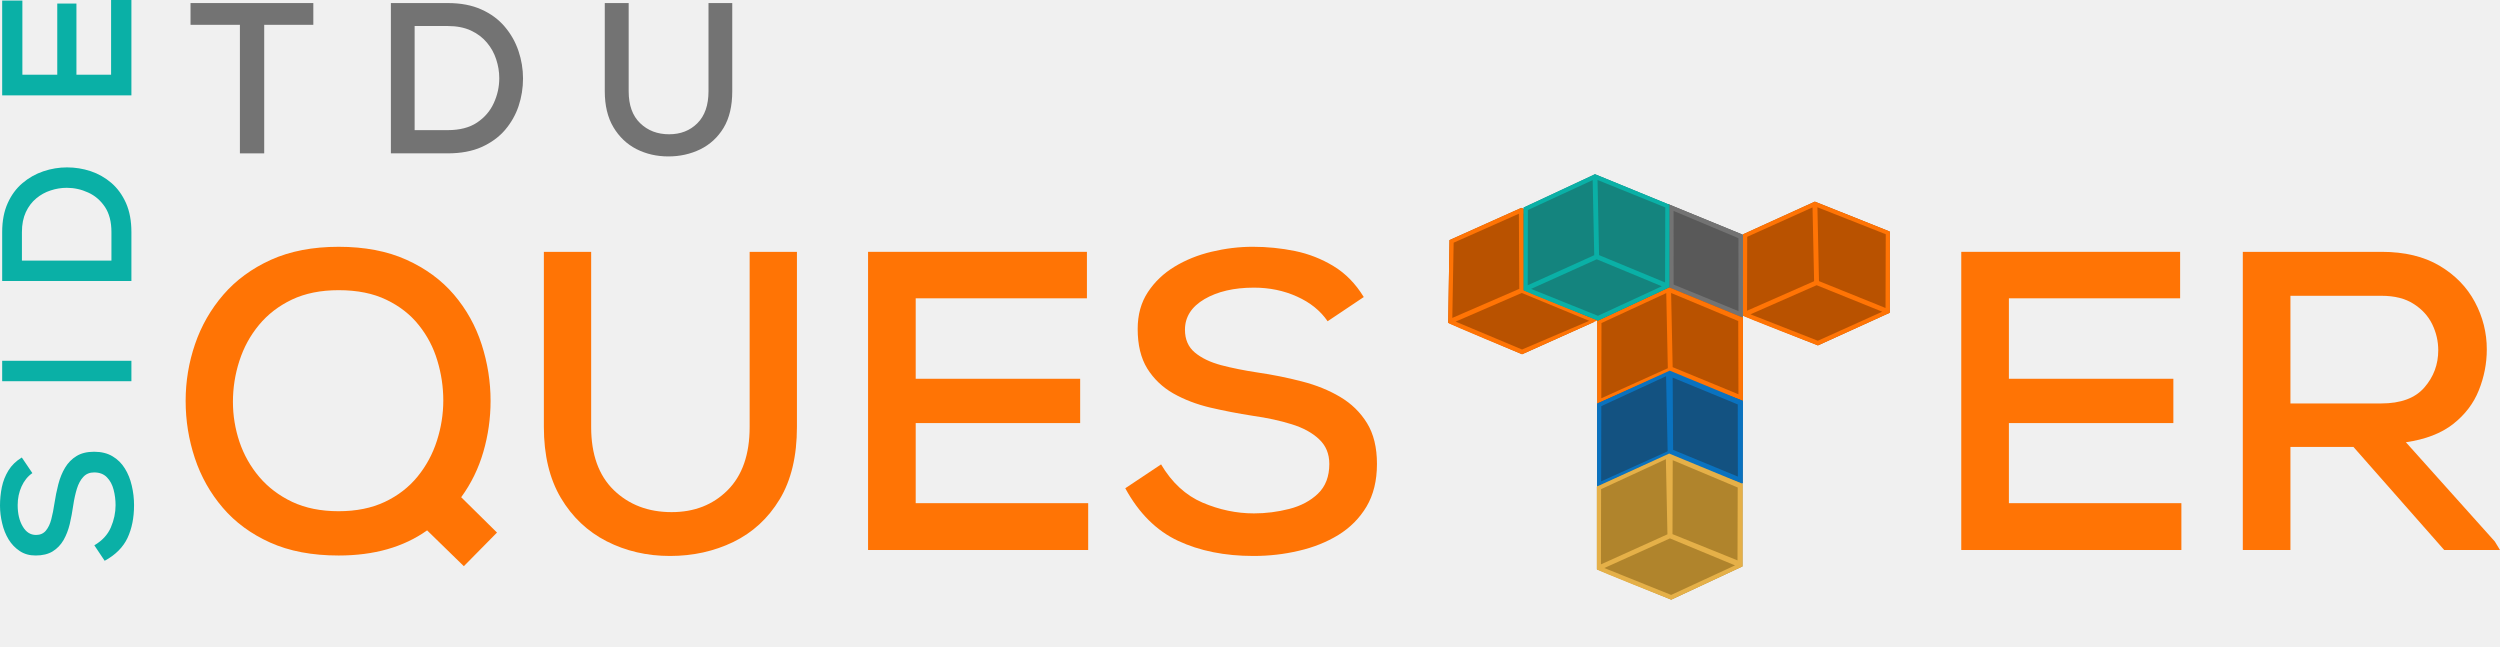
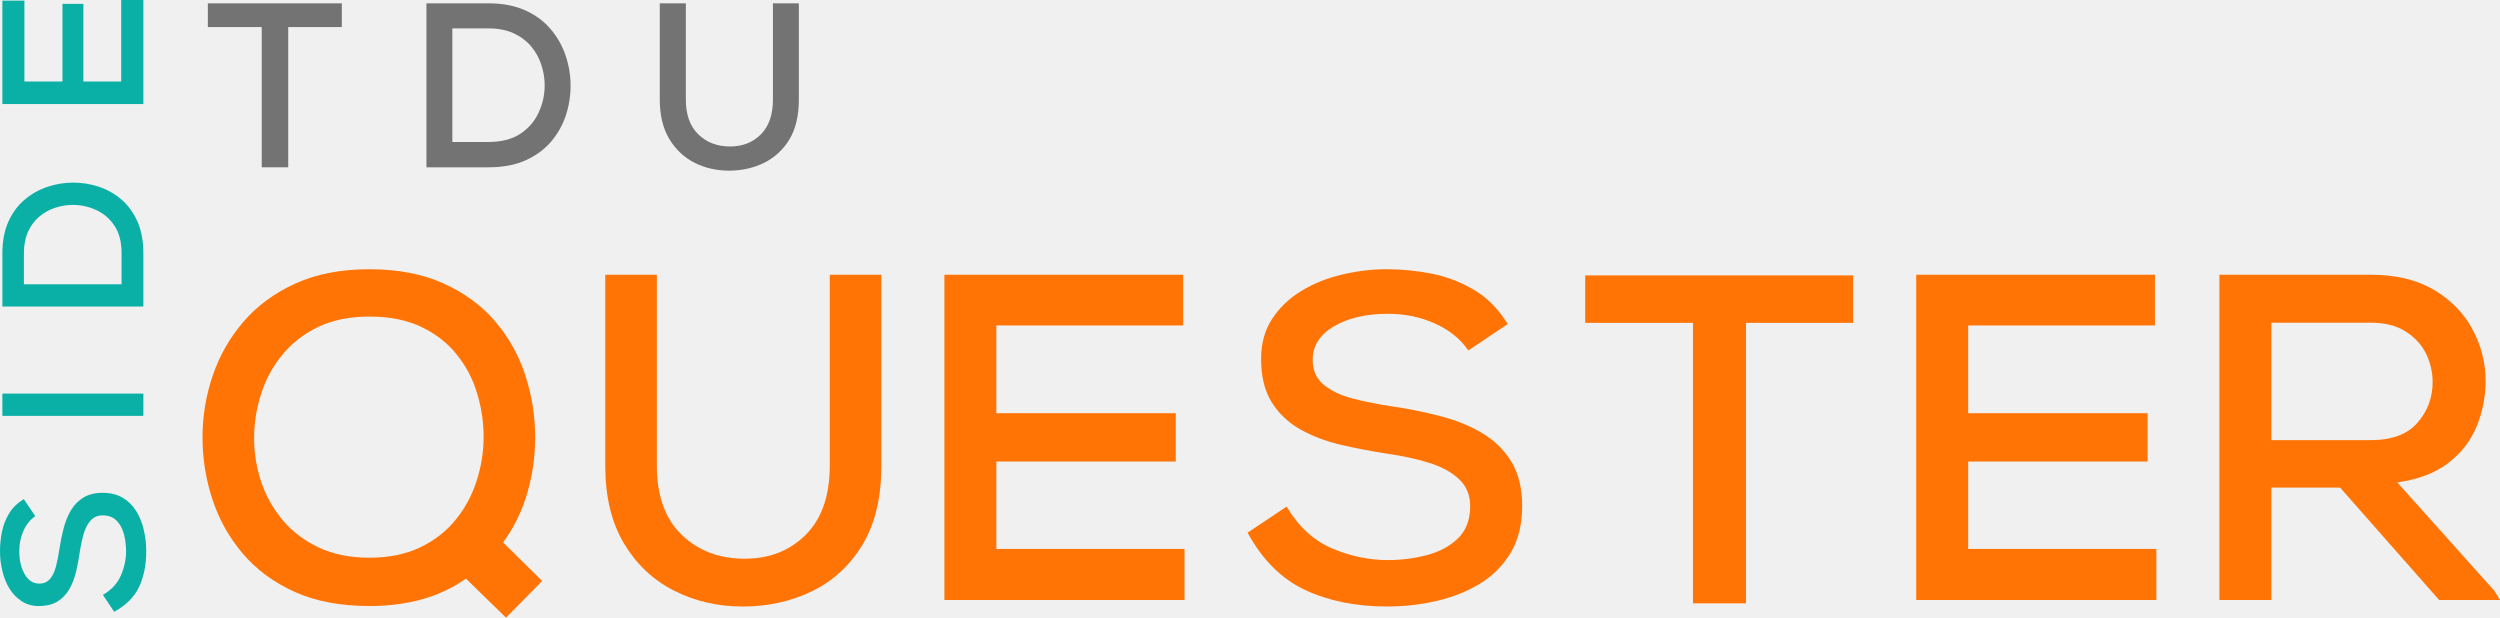
- <svg xmlns="http://www.w3.org/2000/svg" width="120.073mm" height="31.067mm" viewBox="0 0 120.073 31.067" version="1.1" id="svg1" xml:space="preserve">
+ <svg xmlns="http://www.w3.org/2000/svg" width="110.064mm" height="27.193mm" viewBox="0 0 110.064 27.193" version="1.1" id="svg1" xml:space="preserve">
  <defs id="defs1">
    <clipPath id="f8f2e01b76">
      <path d="M 74.457,107 H 303.957 V 212.383 H 74.457 Z m 0,0" clip-rule="nonzero" id="path13" />
    </clipPath>
    <clipPath id="c708f30429">
      <path d="M 120,69.133 H 303.957 V 190 H 120 Z m 0,0" clip-rule="nonzero" id="path14" />
    </clipPath>
  </defs>
-   <g transform="matrix(0.3527778,0,0,0.3527778,7.840113,7.919008)" id="g180" style="display:inline;fill:#ff7405;fill-opacity:1">
+   <g transform="matrix(0.3527778,0,0,0.3527778,7.840113,7.919009)" id="g180" style="display:inline;fill:#ff7405;fill-opacity:1">
    <path d="m 40.422,2.203 -5,-4.875 C 32.211,-0.391 28.195,0.75 23.375,0.75 c -3.605,0 -6.715,-0.59 -9.328,-1.766 -2.605,-1.176 -4.758,-2.758 -6.453,-4.75 -1.699,-1.988 -2.965,-4.238 -3.797,-6.75 -0.836,-2.52 -1.25,-5.113 -1.25,-7.781 0,-2.664 0.426,-5.242 1.281,-7.734 0.852,-2.5 2.141,-4.742 3.859,-6.734 1.719,-1.988 3.879,-3.57 6.484,-4.75 2.613,-1.176 5.68,-1.766 9.203,-1.766 3.551,0 6.629,0.59 9.234,1.766 2.613,1.18 4.77,2.762 6.469,4.75 1.695,1.992 2.953,4.246 3.766,6.766 0.812,2.512 1.219,5.078 1.219,7.703 0,2.367 -0.328,4.68 -0.984,6.938 -0.656,2.262 -1.664,4.32 -3.016,6.172 l 4.875,4.812 z M 23.375,-5.281 c 2.395,0 4.488,-0.422 6.281,-1.266 C 31.457,-7.398 32.945,-8.551 34.125,-10 c 1.176,-1.445 2.051,-3.066 2.625,-4.859 0.582,-1.801 0.875,-3.633 0.875,-5.5 0,-1.852 -0.273,-3.664 -0.812,-5.438 -0.531,-1.781 -1.371,-3.383 -2.516,-4.812 -1.137,-1.438 -2.605,-2.586 -4.406,-3.453 -1.805,-0.875 -3.977,-1.312 -6.516,-1.312 -2.438,0 -4.559,0.43 -6.359,1.281 -1.793,0.855 -3.289,2.008 -4.484,3.453 -1.199,1.449 -2.09,3.086 -2.672,4.906 -0.586,1.812 -0.875,3.668 -0.875,5.562 0,1.855 0.297,3.672 0.891,5.453 0.602,1.773 1.504,3.367 2.703,4.781 1.195,1.406 2.691,2.539 4.484,3.391 1.801,0.844 3.906,1.266 6.312,1.266 z m 0,0" id="path145" style="display:inline;fill:#ff7405;fill-opacity:1" transform="translate(0.5034975,52.43292)" />
-     <path d="m 21.75,0.812 c -3.137,0 -6.012,-0.668 -8.625,-2 -2.605,-1.332 -4.684,-3.301 -6.234,-5.906 -1.543,-2.613 -2.312,-5.832 -2.312,-9.656 v -23.844 h 6.438 V -16.75 c 0,3.742 1.031,6.609 3.094,8.609 2.07,1.992 4.691,2.984 7.859,2.984 3.094,0 5.633,-0.992 7.625,-2.984 2,-2 3,-4.867 3,-8.609 v -23.844 h 6.438 V -16.75 c 0,3.98 -0.789,7.266 -2.359,9.859 C 35.109,-4.305 33.008,-2.375 30.375,-1.094 27.75,0.176 24.875,0.812 21.75,0.812 Z m 0,0" id="path148" style="display:inline;fill:#ff7405;fill-opacity:1" transform="translate(47.24246,52.43292)" />
-     <path d="M 5.109,0 V -40.594 H 34.906 v 6.328 H 11.594 V -23.312 h 22.391 v 6.031 H 11.594 V -6.375 H 35.078 V 0 Z m 0,0" id="path151" style="display:inline;fill:#ff7405;fill-opacity:1" transform="translate(90.85004,52.43292)" />
-     <path d="m 19.25,0.812 c -3.906,0 -7.328,-0.688 -10.266,-2.062 -2.938,-1.375 -5.336,-3.758 -7.188,-7.156 l 4.875,-3.25 c 1.469,2.48 3.348,4.215 5.641,5.203 2.301,0.98 4.633,1.469 7,1.469 1.625,0 3.227,-0.203 4.812,-0.609 1.582,-0.406 2.883,-1.098 3.906,-2.078 1.031,-0.988 1.547,-2.336 1.547,-4.047 0,-1.383 -0.469,-2.508 -1.406,-3.375 C 27.242,-15.969 26,-16.645 24.438,-17.125 c -1.562,-0.488 -3.312,-0.867 -5.25,-1.141 -2.012,-0.312 -3.953,-0.688 -5.828,-1.125 -1.875,-0.445 -3.559,-1.094 -5.047,-1.938 -1.48,-0.852 -2.656,-1.984 -3.531,-3.391 -0.867,-1.414 -1.297,-3.207 -1.297,-5.375 0,-1.938 0.461,-3.609 1.391,-5.016 0.926,-1.406 2.141,-2.562 3.641,-3.469 1.508,-0.914 3.191,-1.594 5.047,-2.031 1.863,-0.445 3.723,-0.672 5.578,-0.672 1.969,0 3.891,0.195 5.766,0.578 1.875,0.387 3.625,1.074 5.25,2.062 1.625,0.98 2.992,2.383 4.109,4.203 l -4.922,3.297 C 28.375,-32.566 26.988,-33.688 25.188,-34.5 c -1.793,-0.812 -3.75,-1.219 -5.875,-1.219 -2.711,0 -4.953,0.523 -6.734,1.562 -1.773,1.043 -2.656,2.434 -2.656,4.172 0,1.324 0.453,2.359 1.359,3.109 0.906,0.75 2.102,1.324 3.594,1.719 1.488,0.387 3.117,0.715 4.891,0.984 2.094,0.305 4.113,0.711 6.062,1.219 1.957,0.5 3.695,1.203 5.219,2.109 1.531,0.906 2.75,2.094 3.656,3.562 0.906,1.469 1.359,3.324 1.359,5.562 0,2.281 -0.477,4.219 -1.422,5.812 -0.949,1.586 -2.227,2.871 -3.828,3.859 -1.605,0.98 -3.402,1.699 -5.391,2.156 C 23.43,0.578 21.375,0.812 19.25,0.812 Z m 0,0" id="path154" style="display:inline;fill:#ff7405;fill-opacity:1" transform="translate(129.1806,52.43292)" />
-     <path d="M 5.109,0 V -40.594 H 34.906 v 6.328 H 11.594 V -23.312 h 22.391 v 6.031 H 11.594 V -6.375 H 35.078 V 0 Z m 0,0" id="path172" style="display:inline;fill:#ff7405;fill-opacity:1" transform="translate(239.6848,52.43292)" />
-     <path d="M 5.109,0 V -40.594 H 24 c 3.133,0 5.766,0.633 7.891,1.891 2.125,1.262 3.727,2.906 4.812,4.938 1.082,2.023 1.625,4.172 1.625,6.453 0,1.898 -0.359,3.746 -1.078,5.547 -0.711,1.793 -1.875,3.328 -3.5,4.609 -1.625,1.273 -3.773,2.102 -6.438,2.484 L 39.422,-1.156 40.125,0 H 32.531 L 20.172,-14.031 H 11.594 V 0 Z m 6.484,-19.953 h 12.359 c 2.664,0 4.625,-0.723 5.875,-2.172 1.258,-1.445 1.891,-3.133 1.891,-5.062 0,-1.238 -0.273,-2.414 -0.812,-3.531 C 30.363,-31.844 29.52,-32.77 28.375,-33.5 27.238,-34.238 25.781,-34.609 24,-34.609 H 11.594 Z m 0,0" id="path175" style="display:inline;fill:#ff7405;fill-opacity:1" transform="translate(278.0154,52.43292)" />
+     <path d="m 70.482,53.245 c -3.137,0 -6.012,-0.668 -8.625,-2 -2.605,-1.332 -4.684,-3.301 -6.234,-5.906 -1.543,-2.613 -2.312,-5.832 -2.312,-9.656 v -23.844 h 6.438 v 23.844 c 0,3.742 1.031,6.609 3.094,8.609 2.07,1.992 4.691,2.984 7.859,2.984 3.094,0 5.633,-0.992 7.625,-2.984 2,-2 3,-4.867 3,-8.609 v -23.844 h 6.438 v 23.844 c 0,3.98 -0.789,7.266 -2.359,9.859 -1.562,2.586 -3.664,4.516 -6.297,5.797 -2.625,1.27 -5.5,1.906 -8.625,1.906 z m 0,0" id="path148" style="display:inline;fill:#ff7405;fill-opacity:1" />
+     <path d="m 95.633,52.433 v -40.594 h 29.797 v 6.328 h -23.312 v 10.953 h 22.391 v 6.031 h -22.391 v 10.906 h 23.484 v 6.375 z m 0,0" id="path151" style="display:inline;fill:#ff7405;fill-opacity:1" />
+     <path d="m 150.924,53.245 c -3.906,0 -7.328,-0.688 -10.266,-2.062 -2.938,-1.375 -5.336,-3.758 -7.188,-7.156 l 4.875,-3.25 c 1.469,2.48 3.348,4.215 5.641,5.203 2.301,0.98 4.633,1.469 7,1.469 1.625,0 3.227,-0.203 4.812,-0.609 1.582,-0.406 2.883,-1.098 3.906,-2.078 1.031,-0.988 1.547,-2.336 1.547,-4.047 0,-1.383 -0.469,-2.508 -1.406,-3.375 -0.93,-0.875 -2.172,-1.551 -3.734,-2.031 -1.562,-0.488 -3.312,-0.867 -5.25,-1.141 -2.012,-0.312 -3.953,-0.688 -5.828,-1.125 -1.875,-0.445 -3.559,-1.094 -5.047,-1.938 -1.48,-0.852 -2.656,-1.984 -3.531,-3.391 -0.867,-1.414 -1.297,-3.207 -1.297,-5.375 0,-1.938 0.461,-3.609 1.391,-5.016 0.926,-1.406 2.141,-2.562 3.641,-3.469 1.508,-0.914 3.191,-1.594 5.047,-2.031 1.863,-0.445 3.723,-0.672 5.578,-0.672 1.969,0 3.891,0.195 5.766,0.578 1.875,0.387 3.625,1.074 5.25,2.062 1.625,0.98 2.992,2.383 4.109,4.203 l -4.922,3.297 c -0.969,-1.426 -2.355,-2.547 -4.156,-3.359 -1.793,-0.812 -3.75,-1.219 -5.875,-1.219 -2.711,0 -4.953,0.523 -6.734,1.562 -1.773,1.043 -2.656,2.434 -2.656,4.172 0,1.324 0.453,2.359 1.359,3.109 0.906,0.75 2.102,1.324 3.594,1.719 1.488,0.387 3.117,0.715 4.891,0.984 2.094,0.305 4.113,0.711 6.062,1.219 1.957,0.5 3.695,1.203 5.219,2.109 1.531,0.906 2.75,2.094 3.656,3.562 0.906,1.469 1.359,3.324 1.359,5.562 0,2.281 -0.477,4.219 -1.422,5.812 -0.949,1.586 -2.227,2.871 -3.828,3.859 -1.605,0.98 -3.402,1.699 -5.391,2.156 -1.992,0.469 -4.047,0.703 -6.172,0.703 z m 0,0" id="path154" style="display:inline;fill:#ff7405;fill-opacity:1" />
+     <path d="m 216.914,52.433 v -40.594 h 29.797 v 6.328 h -23.312 v 10.953 h 22.391 v 6.031 h -22.391 v 10.906 h 23.484 v 6.375 z m 0,0" id="path172" style="display:inline;fill:#ff7405;fill-opacity:1" />
+     <path d="m 254.752,52.433 v -40.594 h 18.891 c 3.133,0 5.766,0.633 7.891,1.891 2.125,1.262 3.727,2.906 4.812,4.938 1.082,2.023 1.625,4.172 1.625,6.453 0,1.898 -0.359,3.746 -1.078,5.547 -0.711,1.793 -1.875,3.328 -3.5,4.609 -1.625,1.273 -3.773,2.102 -6.438,2.484 l 12.109,13.516 0.703,1.156 H 282.174 l -12.359,-14.031 h -8.578 v 14.031 z m 6.484,-19.953 h 12.359 c 2.664,0 4.625,-0.723 5.875,-2.172 1.258,-1.445 1.891,-3.133 1.891,-5.062 0,-1.238 -0.273,-2.414 -0.812,-3.531 -0.543,-1.125 -1.387,-2.051 -2.531,-2.781 -1.137,-0.738 -2.594,-1.109 -4.375,-1.109 H 261.236 Z m 0,0" id="path175" style="display:inline;fill:#ff7405;fill-opacity:1" />
+     <path d="M 189.054,52.85 V 17.848 H 175.606 V 11.924 h 33.438 v 5.924 h -13.375 v 35.001 z m 0,0" id="path1" style="fill:#ff7405;fill-opacity:1;stroke-width:2.326" />
  </g>
-   <g transform="matrix(0.3527778,0,0,0.3527778,-1.59992,-3.304425)" id="g328" style="display:inline;fill:#0ab0a6;fill-opacity:1">
+   <g transform="matrix(0.3527778,0,0,0.3527778,-1.59992,-3.304424)" id="g328" style="display:inline;fill:#0ab0a6;fill-opacity:1">
    <path d="m 0.359,-8.344 c 0,1.699 -0.297,3.184 -0.891,4.453 -0.602,1.273 -1.641,2.309 -3.109,3.109 l -1.406,-2.109 c 1.074,-0.633 1.824,-1.445 2.25,-2.438 0.43,-1 0.641,-2.008 0.641,-3.031 0,-0.707 -0.086,-1.406 -0.266,-2.094 -0.176,-0.688 -0.477,-1.25 -0.906,-1.688 -0.426,-0.445 -1.008,-0.672 -1.75,-0.672 -0.602,0 -1.094,0.203 -1.469,0.609 -0.375,0.398 -0.664,0.934 -0.875,1.609 -0.207,0.68 -0.375,1.438 -0.5,2.281 -0.125,0.867 -0.281,1.703 -0.469,2.516 -0.195,0.812 -0.477,1.543 -0.844,2.188 -0.375,0.648 -0.867,1.164 -1.484,1.547 -0.613,0.375 -1.391,0.562 -2.328,0.562 -0.832,0 -1.551,-0.203 -2.156,-0.609 -0.613,-0.406 -1.117,-0.93 -1.516,-1.578 -0.395,-0.656 -0.688,-1.383 -0.875,-2.188 -0.195,-0.801 -0.297,-1.609 -0.297,-2.422 0,-0.852 0.086,-1.688 0.25,-2.5 0.168,-0.812 0.465,-1.566 0.891,-2.266 0.43,-0.707 1.039,-1.301 1.828,-1.781 l 1.438,2.125 c -0.625,0.43 -1.113,1.031 -1.469,1.812 -0.352,0.773 -0.531,1.621 -0.531,2.547 0,1.168 0.23,2.137 0.688,2.906 0.449,0.773 1.055,1.156 1.812,1.156 0.562,0 1.012,-0.195 1.344,-0.594 0.324,-0.395 0.57,-0.91 0.734,-1.547 0.168,-0.645 0.309,-1.352 0.422,-2.125 0.137,-0.906 0.312,-1.781 0.531,-2.625 0.219,-0.852 0.527,-1.609 0.922,-2.266 0.398,-0.664 0.914,-1.191 1.547,-1.578 0.637,-0.395 1.438,-0.594 2.406,-0.594 0.992,0 1.828,0.211 2.516,0.625 0.688,0.406 1.246,0.961 1.672,1.656 0.43,0.688 0.742,1.465 0.938,2.328 0.207,0.867 0.312,1.758 0.312,2.672 z m 0,0" id="path314" style="display:inline;fill:#0ab0a6;fill-opacity:1" transform="translate(22.42583,86.49862)" />
    <path d="M 0,-2.219 H -17.594 V -5 H 0 Z m 0,0" id="path317" style="display:inline;fill:#0ab0a6;fill-opacity:1" transform="translate(22.42583,63.48603)" />
    <path d="M 0,-2.219 H -17.594 V -8.875 c 0,-1.52 0.25,-2.832 0.75,-3.938 0.492,-1.102 1.164,-2.016 2.016,-2.734 0.844,-0.719 1.793,-1.254 2.844,-1.609 1.043,-0.352 2.117,-0.531 3.219,-0.531 1.105,0 2.18,0.172 3.219,0.516 1.031,0.344 1.969,0.875 2.812,1.594 0.836,0.719 1.5,1.637 2,2.75 C -0.242,-11.711 0,-10.395 0,-8.875 Z M -2.719,-5 v -3.875 c 0,-1.406 -0.297,-2.551 -0.891,-3.438 -0.594,-0.883 -1.352,-1.535 -2.281,-1.953 -0.926,-0.426 -1.895,-0.641 -2.906,-0.641 -0.75,0 -1.484,0.121 -2.203,0.359 -0.719,0.23 -1.367,0.59 -1.953,1.078 -0.594,0.492 -1.066,1.117 -1.422,1.875 -0.352,0.762 -0.531,1.668 -0.531,2.719 V -5 Z m 0,0" id="path320" style="display:inline;fill:#0ab0a6;fill-opacity:1" transform="translate(22.42583,49.84347)" />
    <path d="M 0,-2.219 H -17.594 V -15.125 h 2.75 v 10.094 h 4.75 v -9.688 h 2.609 v 9.688 h 4.719 V -15.203 H 0 Z m 0,0" id="path323" style="display:inline;fill:#0ab0a6;fill-opacity:1" transform="translate(22.42583,24.57)" />
  </g>
-   <g transform="matrix(0.4103082,0,0,0.4103082,8.518107,-1.994893)" id="g204" style="fill:#737373;fill-opacity:1">
+   <g transform="matrix(0.4103082,0,0,0.4103082,8.518107,-1.994892)" id="g204" style="fill:#737373;fill-opacity:1">
    <path d="m 6.203,0 v -15.047 h -5.781 v -2.547 h 14.375 v 2.547 h -5.75 V 0 Z m 0,0" id="path193" transform="translate(1.119764,22.81385)" style="fill:#737373;fill-opacity:1" />
    <path d="M 2.219,0 V -17.594 H 8.875 c 1.52,0 2.832,0.25 3.938,0.75 1.102,0.492 2.016,1.164 2.734,2.016 0.719,0.844 1.254,1.793 1.609,2.844 0.352,1.043 0.531,2.117 0.531,3.219 0,1.105 -0.172,2.18 -0.516,3.219 -0.344,1.031 -0.875,1.969 -1.594,2.812 -0.719,0.836 -1.637,1.5 -2.75,2 C 11.711,-0.242 10.395,0 8.875,0 Z M 5,-2.719 h 3.875 c 1.406,0 2.551,-0.297 3.438,-0.891 0.883,-0.594 1.535,-1.352 1.953,-2.281 0.426,-0.926 0.641,-1.895 0.641,-2.906 0,-0.75 -0.121,-1.484 -0.359,-2.203 -0.23,-0.719 -0.59,-1.367 -1.078,-1.953 -0.492,-0.594 -1.117,-1.066 -1.875,-1.422 -0.762,-0.352 -1.668,-0.531 -2.719,-0.531 H 5 Z m 0,0" id="path196" transform="translate(22.77583,22.81385)" style="fill:#737373;fill-opacity:1" />
    <path d="M 9.422,0.359 C 8.066,0.359 6.82,0.07 5.688,-0.5 4.562,-1.082 3.66,-1.941 2.984,-3.078 c -0.668,-1.133 -1,-2.531 -1,-4.188 V -17.594 H 4.781 v 10.328 c 0,1.625 0.445,2.871 1.344,3.734 0.895,0.867 2.023,1.297 3.391,1.297 1.344,0 2.445,-0.43 3.312,-1.297 C 13.691,-4.395 14.125,-5.641 14.125,-7.266 V -17.594 h 2.781 v 10.328 c 0,1.73 -0.34,3.156 -1.016,4.281 -0.68,1.117 -1.59,1.953 -2.734,2.516 -1.137,0.551 -2.383,0.828 -3.734,0.828 z m 0,0" id="path199" transform="translate(48.04931,22.81385)" style="fill:#737373;fill-opacity:1" />
  </g>
-   <g id="g281-8" transform="matrix(0.3240828,0,0,0.3086821,74.03047,-3.283428)" style="display:inline">
-     <path fill="#ffffff" d="m 40.795,55.014 -0.264,-13.006 11.113,4.661 -0.007,12.626 -1.115,-0.156 z" fill-opacity="1" fill-rule="nonzero" id="path277-2" style="display:inline;fill:#b95200;fill-opacity:1" />
-     <path fill="#ffffff" d="M 29.879,59.742 41.143,54.377 51.637,59.295 40.986,64.381 Z" fill-opacity="1" fill-rule="nonzero" id="path278-4" style="display:inline;fill:#b95200;fill-opacity:1" />
-     <path fill="#ff7405" d="M 29.879,59.742 V 47.096 l 10.652,-5.088 0.264,13.006 -9.809,4.527 z" fill-opacity="1" fill-rule="nonzero" id="path280-5" style="display:inline;fill:#b95200;fill-opacity:1" />
-     <path fill="#ff7405" d="m 40.986,64.381 10.65,-5.086 0.007,-12.626 -11.113,-4.661 -10.652,5.088 v 12.646 c 0.004,0.156 11.107,4.639 11.107,4.639 z m -0.074,-21.492 10.125,4.192 -0.031,11.476 -9.863,-4.18 z m -0.117,12.125 9.727,4.125 -9.551,4.516 -9.984,-4.113 z m -10.289,-7.531 9.68,-4.578 0.234,11.484 -9.938,4.594 z" fill-opacity="1" fill-rule="nonzero" id="path281-5" style="display:inline" />
-   </g>
-   <g id="g287-1" transform="matrix(0.3213885,0.00476927,-0.00487988,0.3141261,60.24478,-3.404818)" style="display:inline">
-     <path fill="#ffffff" d="m 40.795,55.014 -0.264,-13.006 11.113,4.661 -0.007,12.626 -1.115,-0.156 z" fill-opacity="1" fill-rule="nonzero" id="path283-7" style="display:inline;fill:#b95200;fill-opacity:1" />
-     <path fill="#ffffff" d="M 29.879,59.742 41.143,54.377 51.637,59.295 40.986,64.381 Z" fill-opacity="1" fill-rule="nonzero" id="path284-1" style="display:inline;fill:#b95200;fill-opacity:1" />
-     <path fill="#ff7405" d="M 29.879,59.742 V 47.096 l 10.652,-5.088 0.264,13.006 -9.809,4.527 z" fill-opacity="1" fill-rule="nonzero" id="path286-1" style="display:inline;fill:#b95200;fill-opacity:1" />
-     <path fill="#ff7405" d="M 40.986,64.381 52.147,59.052 51.644,46.668 40.531,42.008 29.879,47.096 v 12.646 c 0.004,0.156 11.107,4.639 11.107,4.639 z m -0.074,-21.492 10.125,4.192 -0.031,11.476 -9.863,-4.18 z m -0.117,12.125 10.15,4.106 -9.974,4.535 -9.984,-4.113 z m -10.289,-7.531 9.68,-4.578 0.234,11.484 -9.938,4.594 z" fill-opacity="1" fill-rule="nonzero" id="path287-5" style="display:inline" />
-   </g>
-   <g id="g269-2" transform="matrix(0.3214105,0,0,0.3141364,67.10667,-3.388492)" style="display:inline">
-     <path fill="#ffffff" d="m 40.795,55.014 -0.264,-13.006 11.113,4.661 -0.007,12.626 -1.115,-0.156 z" fill-opacity="1" fill-rule="nonzero" id="path265-7" style="display:inline;fill:#595959;fill-opacity:1" />
-     <path fill="#ffffff" d="M 29.879,59.742 41.143,54.377 51.637,59.295 40.986,64.381 Z" fill-opacity="1" fill-rule="nonzero" id="path266-6" style="display:inline;fill:#595959;fill-opacity:1" />
-     <path fill="#ff7405" d="M 29.879,59.742 V 47.096 l 10.652,-5.088 0.264,13.006 -9.809,4.527 z" fill-opacity="1" fill-rule="nonzero" id="path268-1" style="display:inline;fill:#595959;fill-opacity:1" />
-     <path fill="#ff7405" d="m 40.986,64.381 10.65,-5.086 0.007,-12.626 -11.113,-4.661 -10.652,5.088 v 12.646 c 0.004,0.156 11.107,4.639 11.107,4.639 z m 0.314,-21.346 9.69,4.163 0.006,11.156 -9.691,-4.057 z m -0.505,11.979 9.727,4.125 -9.551,4.516 -9.984,-4.113 z m -10.289,-7.531 9.68,-4.578 0.234,11.484 -9.938,4.594 z" fill-opacity="1" fill-rule="nonzero" id="path269-4" style="display:inline;fill:#737373;fill-opacity:1" />
-   </g>
-   <g id="g263-2" transform="matrix(0.3214105,0,0,0.3141364,67.11261,0.5991975)" style="display:inline">
-     <path fill="#ffffff" d="m 40.795,55.014 -0.264,-13.006 11.113,4.661 -0.007,12.626 -1.115,-0.156 z" fill-opacity="1" fill-rule="nonzero" id="path259-3" style="display:inline;fill:#b95200;fill-opacity:1" />
-     <path fill="#ffffff" d="M 29.879,59.742 41.143,54.377 51.637,59.295 40.986,64.381 Z" fill-opacity="1" fill-rule="nonzero" id="path260-2" style="display:inline;fill:#b95200;fill-opacity:1" />
-     <path fill="#ff7405" d="M 29.879,59.742 V 47.096 l 10.652,-5.088 0.264,13.006 -9.809,4.527 z" fill-opacity="1" fill-rule="nonzero" id="path262-2" style="display:inline;fill:#b95200;fill-opacity:1" />
-     <path fill="#ff7405" d="m 40.986,64.381 10.65,-4.953 0.007,-12.759 -11.113,-4.661 -10.652,5.088 v 12.646 c 0.004,0.156 11.107,4.639 11.107,4.639 z m -0.074,-21.492 10.031,4.286 0.03,11.2 -9.83,-4.147 z m -0.117,12.125 9.727,4.125 -9.551,4.516 -9.984,-4.113 z m -10.289,-7.531 9.68,-4.578 0.234,11.484 -9.938,4.594 z" fill-opacity="1" fill-rule="nonzero" id="path263-1" style="display:inline" />
-   </g>
-   <g id="g257-6" transform="matrix(0.3214105,0,0,0.3141364,67.10437,4.590406)" style="display:inline">
-     <path fill="#ffffff" d="m 40.795,55.014 0.118,-12.492 10.732,4.147 -0.007,12.626 -1.115,-0.156 z" fill-opacity="1" fill-rule="nonzero" id="path253-8" style="display:inline;fill:#135281;fill-opacity:1" />
-     <path fill="#ffffff" d="M 29.879,59.742 41.143,54.377 51.637,59.295 40.986,64.381 Z" fill-opacity="1" fill-rule="nonzero" id="path254-5" style="display:inline" />
-     <path fill="#ff7405" d="M 29.879,59.742 V 47.096 l 10.851,-4.906 -0.151,12.21 -9.593,5.141 z" fill-opacity="1" fill-rule="nonzero" id="path256-7" style="display:inline;fill:#135281;fill-opacity:1" />
-     <path fill="#ff7405" d="m 40.986,64.381 10.65,-5.086 0.041,-12.61 -10.947,-4.628 -10.851,5.038 v 12.646 c 0.004,0.156 11.107,4.639 11.107,4.639 z m 0.184,-21.258 9.726,4.098 0.016,11.031 -9.676,-4.086 z m -0.375,11.891 9.727,4.125 -9.551,4.516 -9.984,-4.113 z m -10.289,-7.531 9.68,-4.578 0.234,11.484 -9.938,4.594 z" fill-opacity="1" fill-rule="nonzero" id="path257-6" style="display:inline;fill:#0a72bf;fill-opacity:1" />
-   </g>
-   <g id="g140-8-1" transform="matrix(0.3214105,0,0,0.3141364,67.09439,8.577162)" style="display:inline">
-     <path fill="#ffffff" d="m 40.795,55.014 0.134,-12.442 10.715,4.097 -0.007,12.626 -1.115,-0.156 z" fill-opacity="1" fill-rule="nonzero" id="path300-2-8" style="display:inline;fill:#b0842c;fill-opacity:1" />
-     <path fill="#ffffff" d="M 29.879,59.742 41.143,54.377 51.637,59.295 40.986,64.381 Z" fill-opacity="1" fill-rule="nonzero" id="path303-4-9" style="display:inline;fill:#b0842c;fill-opacity:1" />
-     <path fill="#ff7405" d="M 29.879,59.742 V 47.096 l 10.768,-4.922 0.148,12.84 -9.809,4.527 z" fill-opacity="1" fill-rule="nonzero" id="path306-5-2" style="display:inline;fill:#b0842c;fill-opacity:1" />
-     <path fill="#ff7405" d="m 40.986,64.381 10.65,-5.086 0.007,-12.626 -10.964,-4.628 -10.801,5.055 v 12.646 c 0.004,0.156 11.107,4.639 11.107,4.639 z m 0.224,-21.326 9.71,4.175 -0.031,11.145 -9.714,-4.014 z m -0.415,11.959 9.727,4.125 -9.551,4.516 -9.984,-4.113 z m -10.289,-7.531 9.68,-4.578 0.234,11.484 -9.938,4.594 z" fill-opacity="1" fill-rule="nonzero" id="path309-5-7" style="display:inline;fill:#e5b048;fill-opacity:1" />
-   </g>
-   <g id="g275-9" transform="matrix(0.3214105,0,0,0.3141364,63.57811,-4.828562)" style="display:inline">
-     <path fill="#ffffff" d="m 40.795,55.014 -0.264,-13.006 11.113,4.661 -0.007,12.626 -1.115,-0.156 z" fill-opacity="1" fill-rule="nonzero" id="path271-5" style="display:inline;fill:#14847e;fill-opacity:1" />
-     <path fill="#ffffff" d="M 29.879,59.742 41.143,54.377 51.637,59.295 40.986,64.381 Z" fill-opacity="1" fill-rule="nonzero" id="path272-4" style="display:inline;fill:#14847e;fill-opacity:1" />
-     <path fill="#ff7405" d="M 29.879,59.742 V 47.096 l 10.652,-5.088 0.264,13.006 -9.809,4.527 z" fill-opacity="1" fill-rule="nonzero" id="path274-3" style="display:inline;fill:#14847e;fill-opacity:1" />
-     <path fill="#ff7405" d="m 40.986,64.381 10.65,-5.086 0.007,-12.626 -11.113,-4.661 -10.652,5.088 v 12.646 c 0.004,0.156 11.107,4.639 11.107,4.639 z m -0.074,-21.492 10.125,4.192 -0.031,11.476 -9.863,-4.18 z m -0.117,12.125 9.727,4.125 -9.551,4.516 -9.984,-4.113 z m -10.289,-7.531 9.68,-4.578 0.234,11.484 -9.938,4.594 z" fill-opacity="1" fill-rule="nonzero" id="path275-1" style="display:inline;fill:#0ab0a6;fill-opacity:1" />
-   </g>
</svg>
